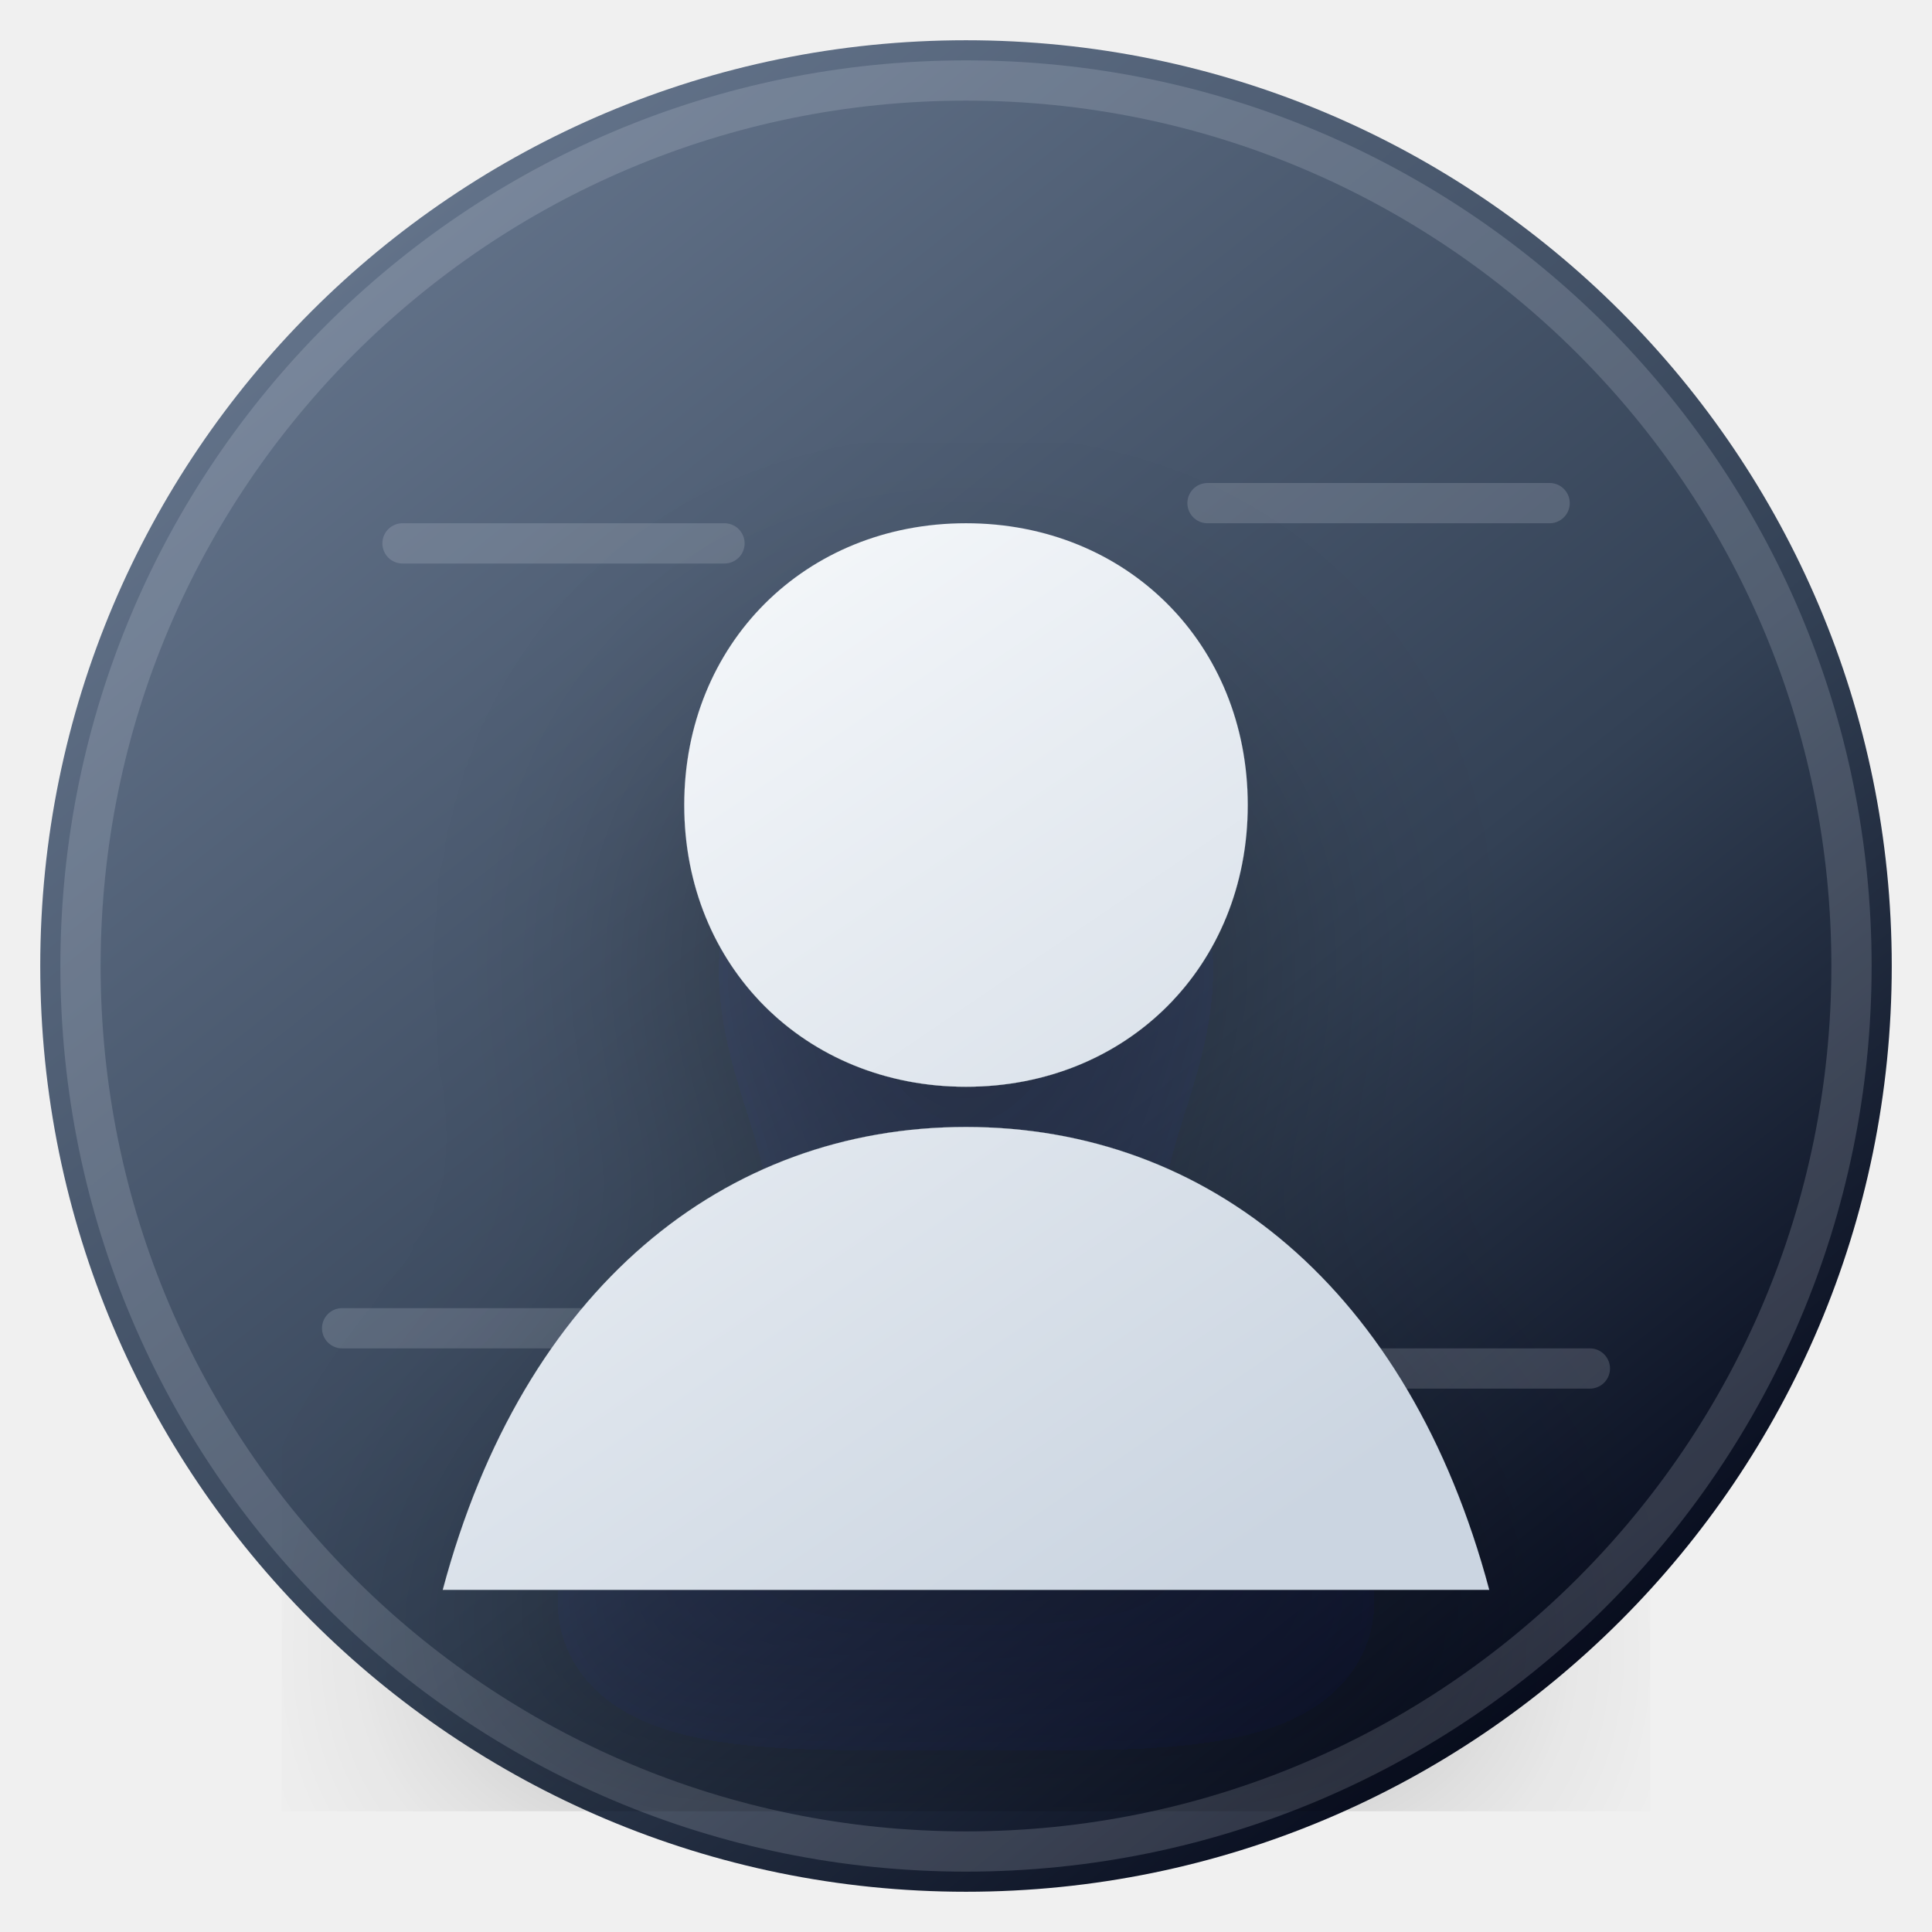
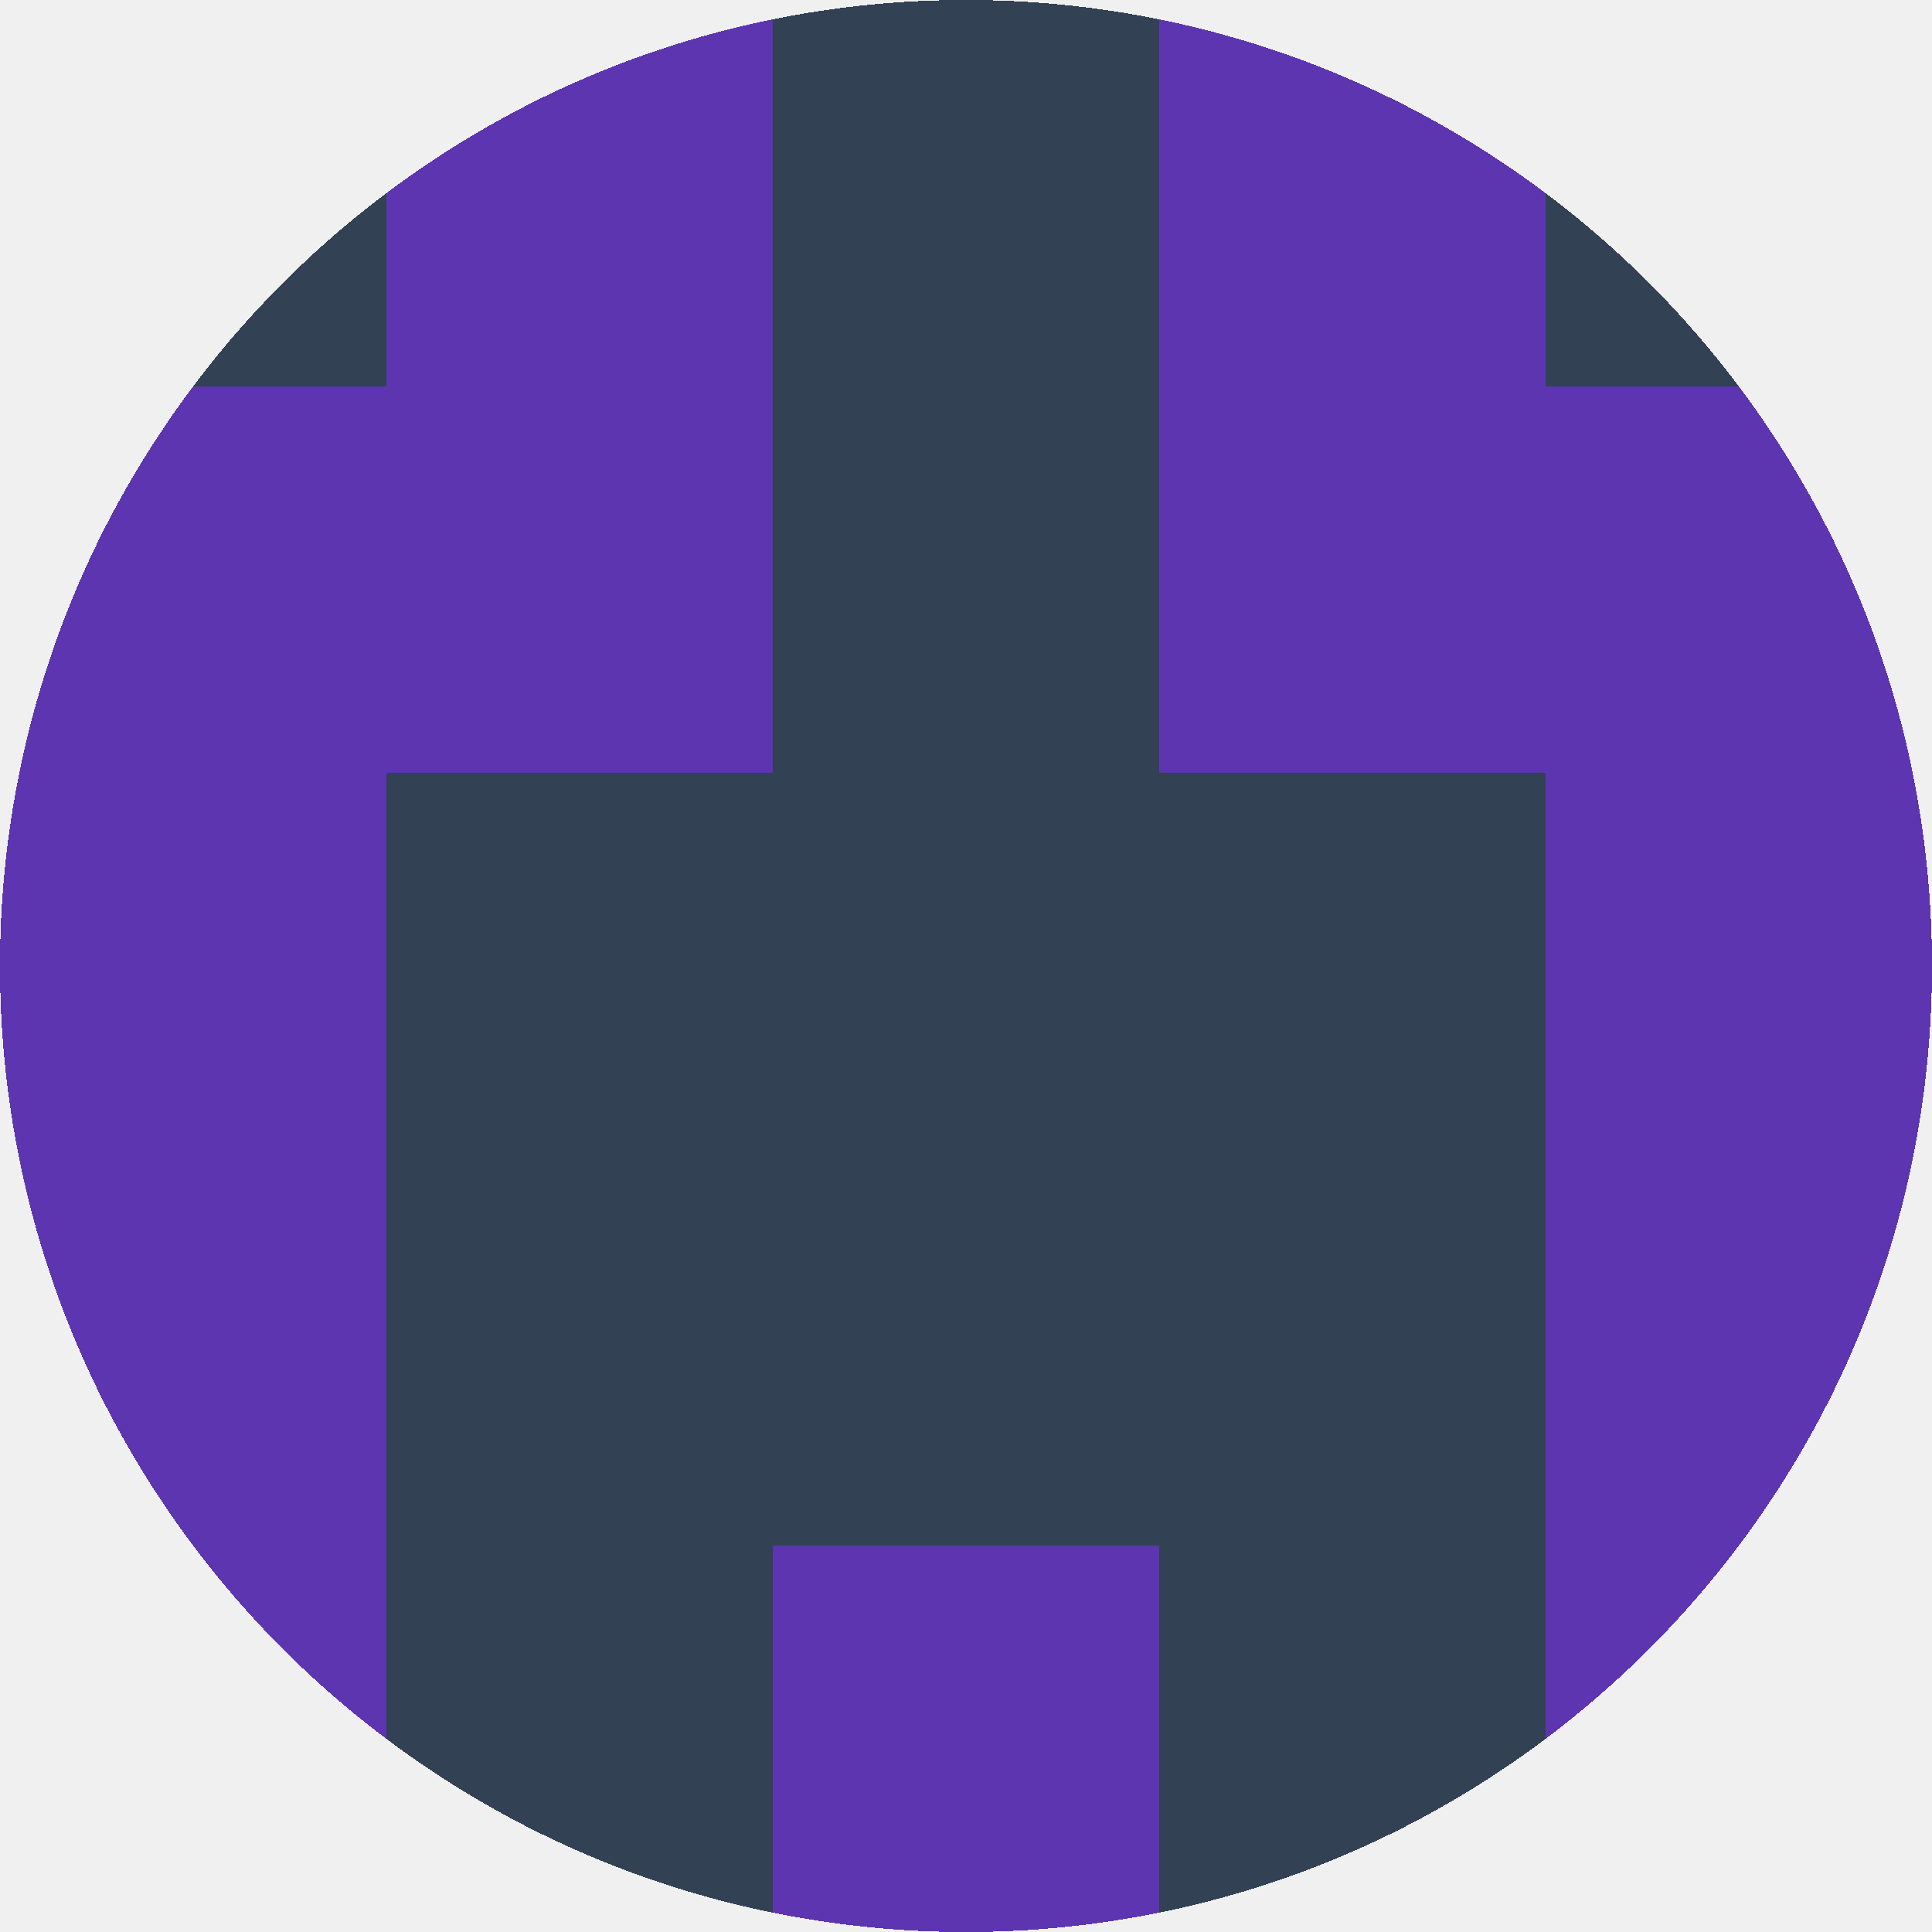
- <svg xmlns="http://www.w3.org/2000/svg" viewBox="0 0 96 96" fill="none">
-   <defs>
-     <linearGradient id="default-bg" x1="18" y1="10" x2="80" y2="88" gradientUnits="userSpaceOnUse">
-       <stop stop-color="#64748b" />
-       <stop offset=".6" stop-color="#334155" />
-       <stop offset="1" stop-color="#020617" />
-     </linearGradient>
-     <linearGradient id="default-user" x1="31" y1="25" x2="65" y2="75" gradientUnits="userSpaceOnUse">
-       <stop stop-color="#f8fafc" />
-       <stop offset="1" stop-color="#cbd5e1" />
-     </linearGradient>
-     <filter id="default-shadow" x="14" y="14" width="68" height="76" filterUnits="userSpaceOnUse" color-interpolation-filters="sRGB">
-       <feDropShadow dx="0" dy="8" stdDeviation="7" flood-color="#020617" flood-opacity=".35" />
-     </filter>
-   </defs>
-   <circle cx="48" cy="48" r="46" fill="url(#default-bg)" />
-   <circle cx="48" cy="48" r="44" stroke="#e2e8f0" stroke-opacity=".18" stroke-width="2" />
-   <path d="M20 27h16M60 25h17M17 66h15M64 68h15" stroke="#e2e8f0" stroke-opacity=".18" stroke-width="2" stroke-linecap="round" />
-   <g filter="url(#default-shadow)">
-     <path d="M48 26c-8 0-14 6-14 14s6 14 14 14 14-6 14-14-6-14-14-14Z" fill="url(#default-user)" />
-     <path d="M22 79c4-15 14-23 26-23s22 8 26 23H22Z" fill="url(#default-user)" />
+ <svg xmlns="http://www.w3.org/2000/svg" viewBox="0 0 5 5" fill="none" shape-rendering="crispEdges">
+   <mask id="viewboxMask">
+     <rect width="5" height="5" rx="2.5" ry="2.5" x="0" y="0" fill="#fff" />
+   </mask>
+   <g mask="url(#viewboxMask)">
+     <rect fill="#334155" width="5" height="5" x="0" y="0" />
+     <path d="M2 0H1v1h1V0ZM4 0H3v1h1V0Z" fill="#5e35b1" />
+     <path d="M2 1H0v1h2V1ZM5 1H3v1h2V1Z" fill="#5e35b1" />
+     <path d="M1 2H0v1h1V2ZM5 2H4v1h1V2Z" fill="#5e35b1" />
+     <path d="M1 3H0v1h1V3ZM5 3H4v1h1V3Z" fill="#5e35b1" />
+     <path d="M0 4h1v1H0V4ZM4 4h1v1H4V4ZM3 4H2v1h1V4Z" fill="#5e35b1" />
  </g>
</svg>
